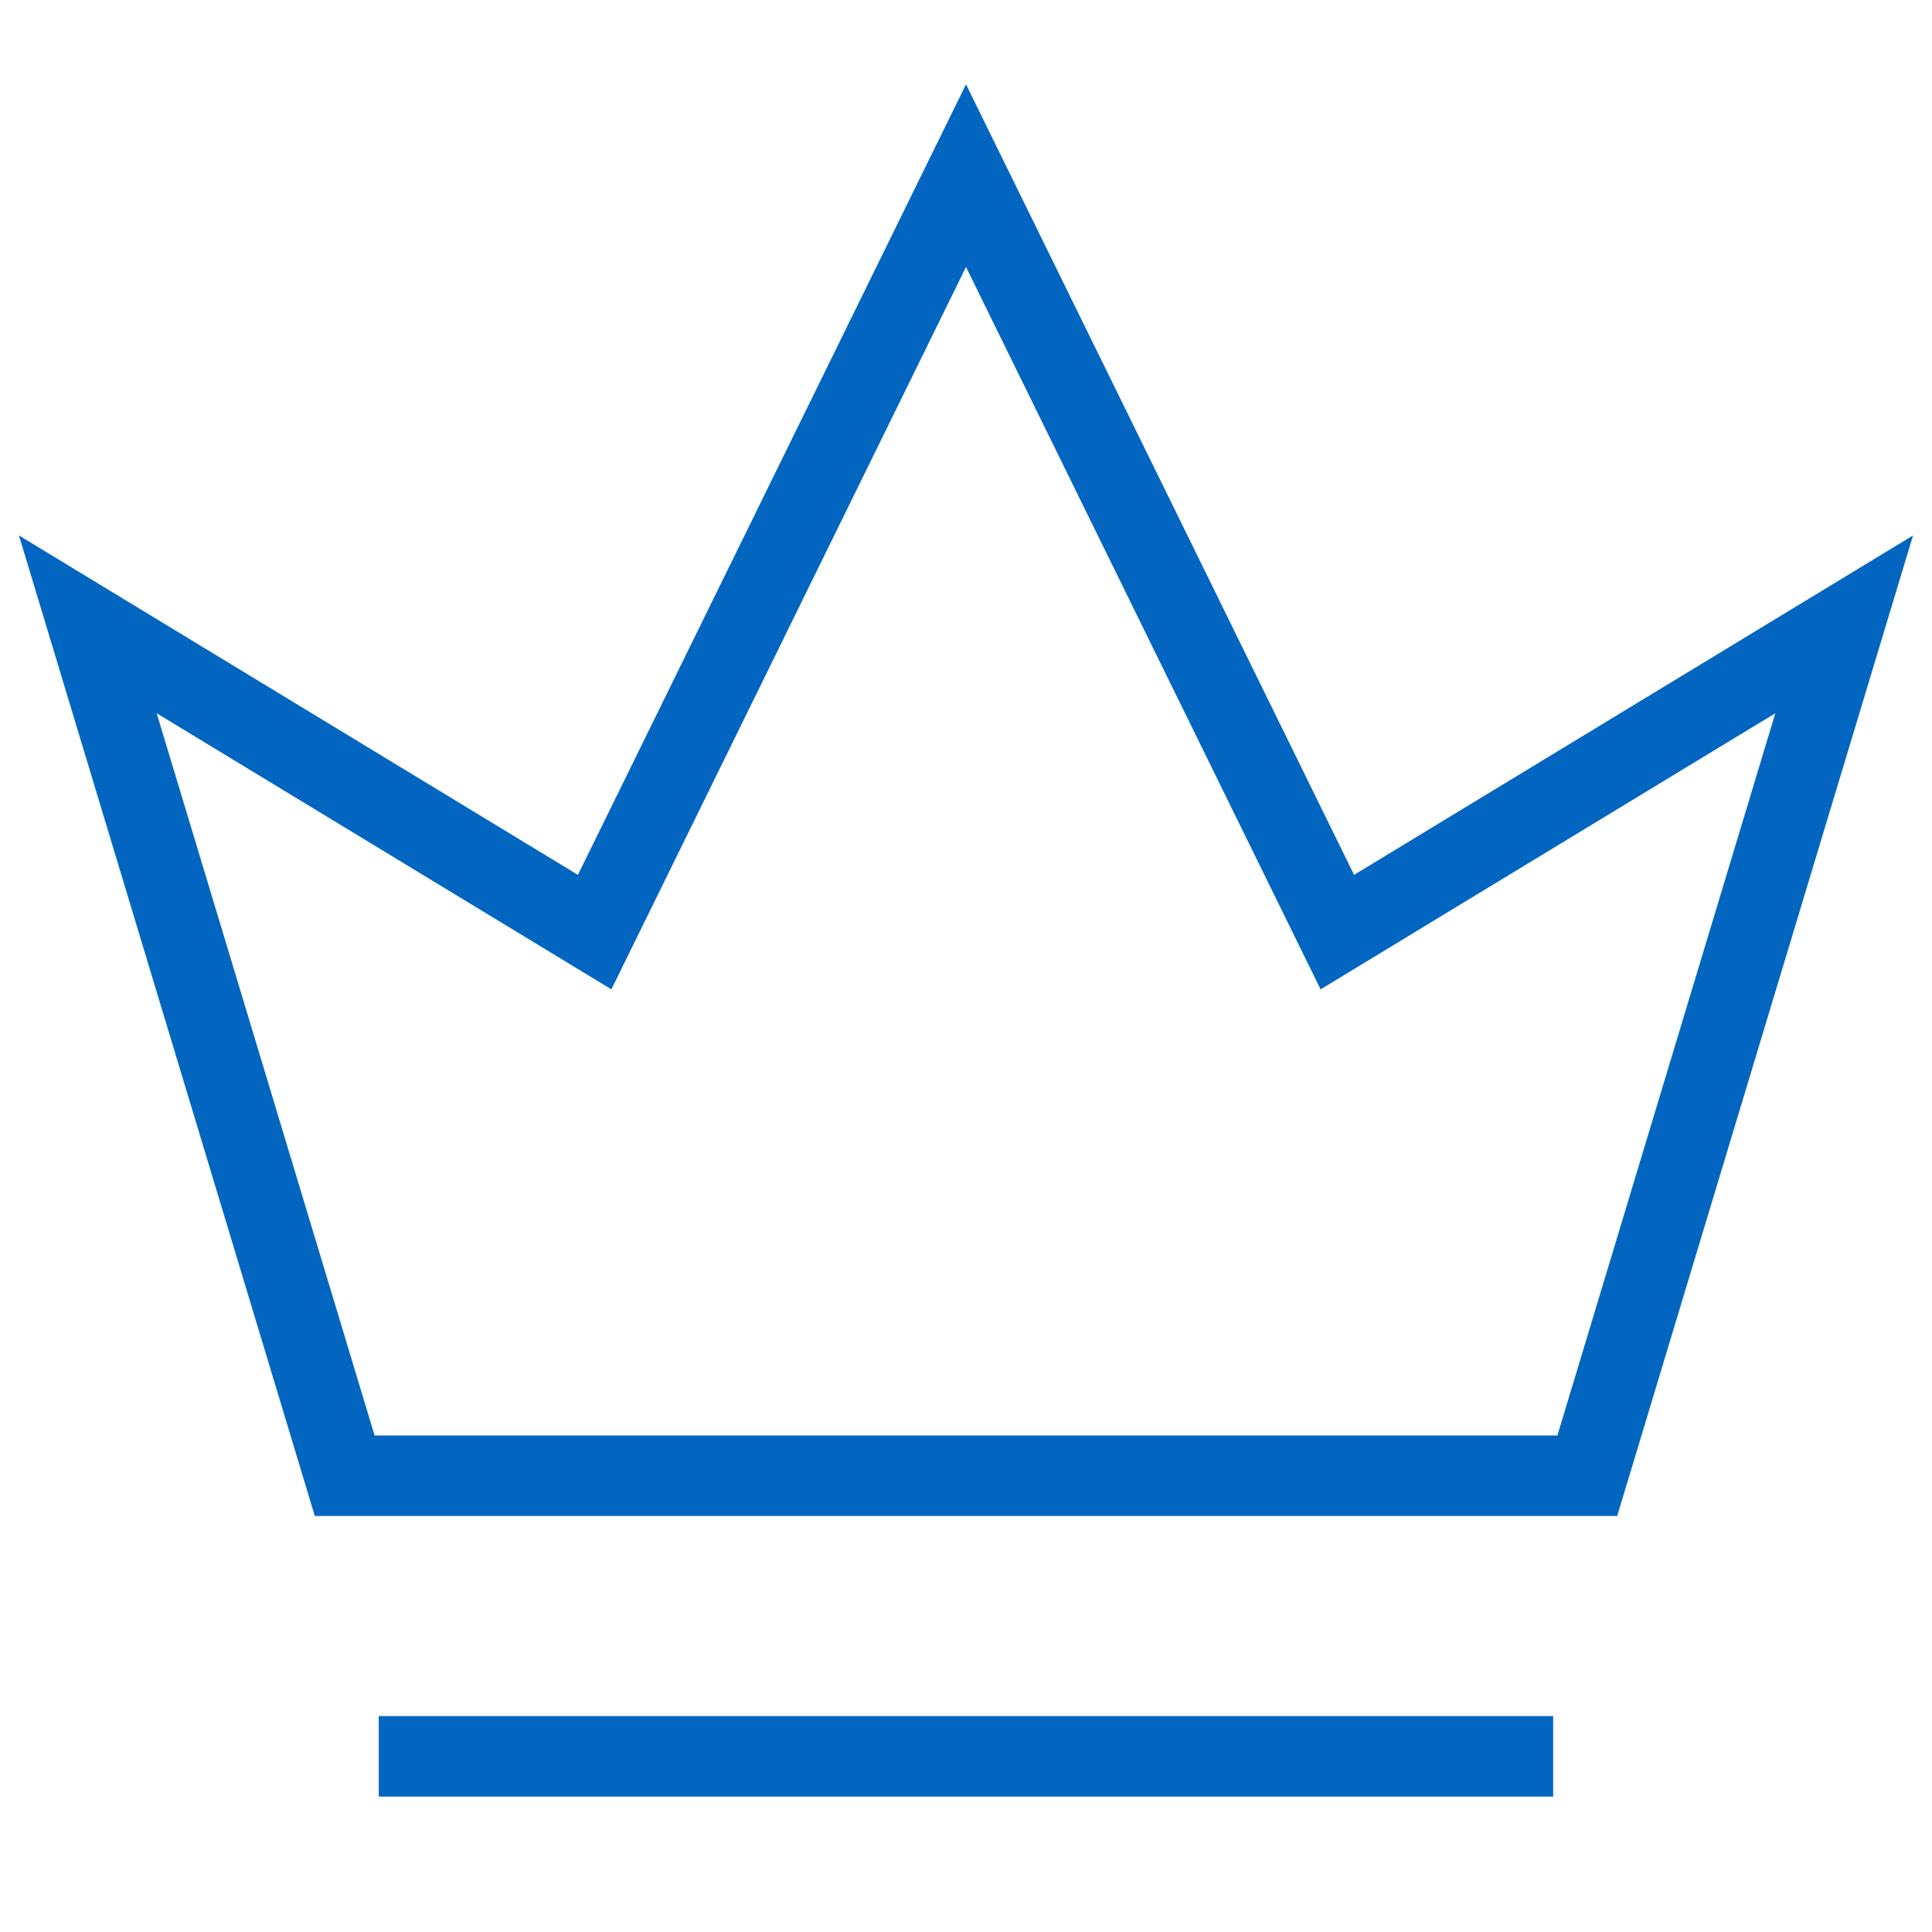
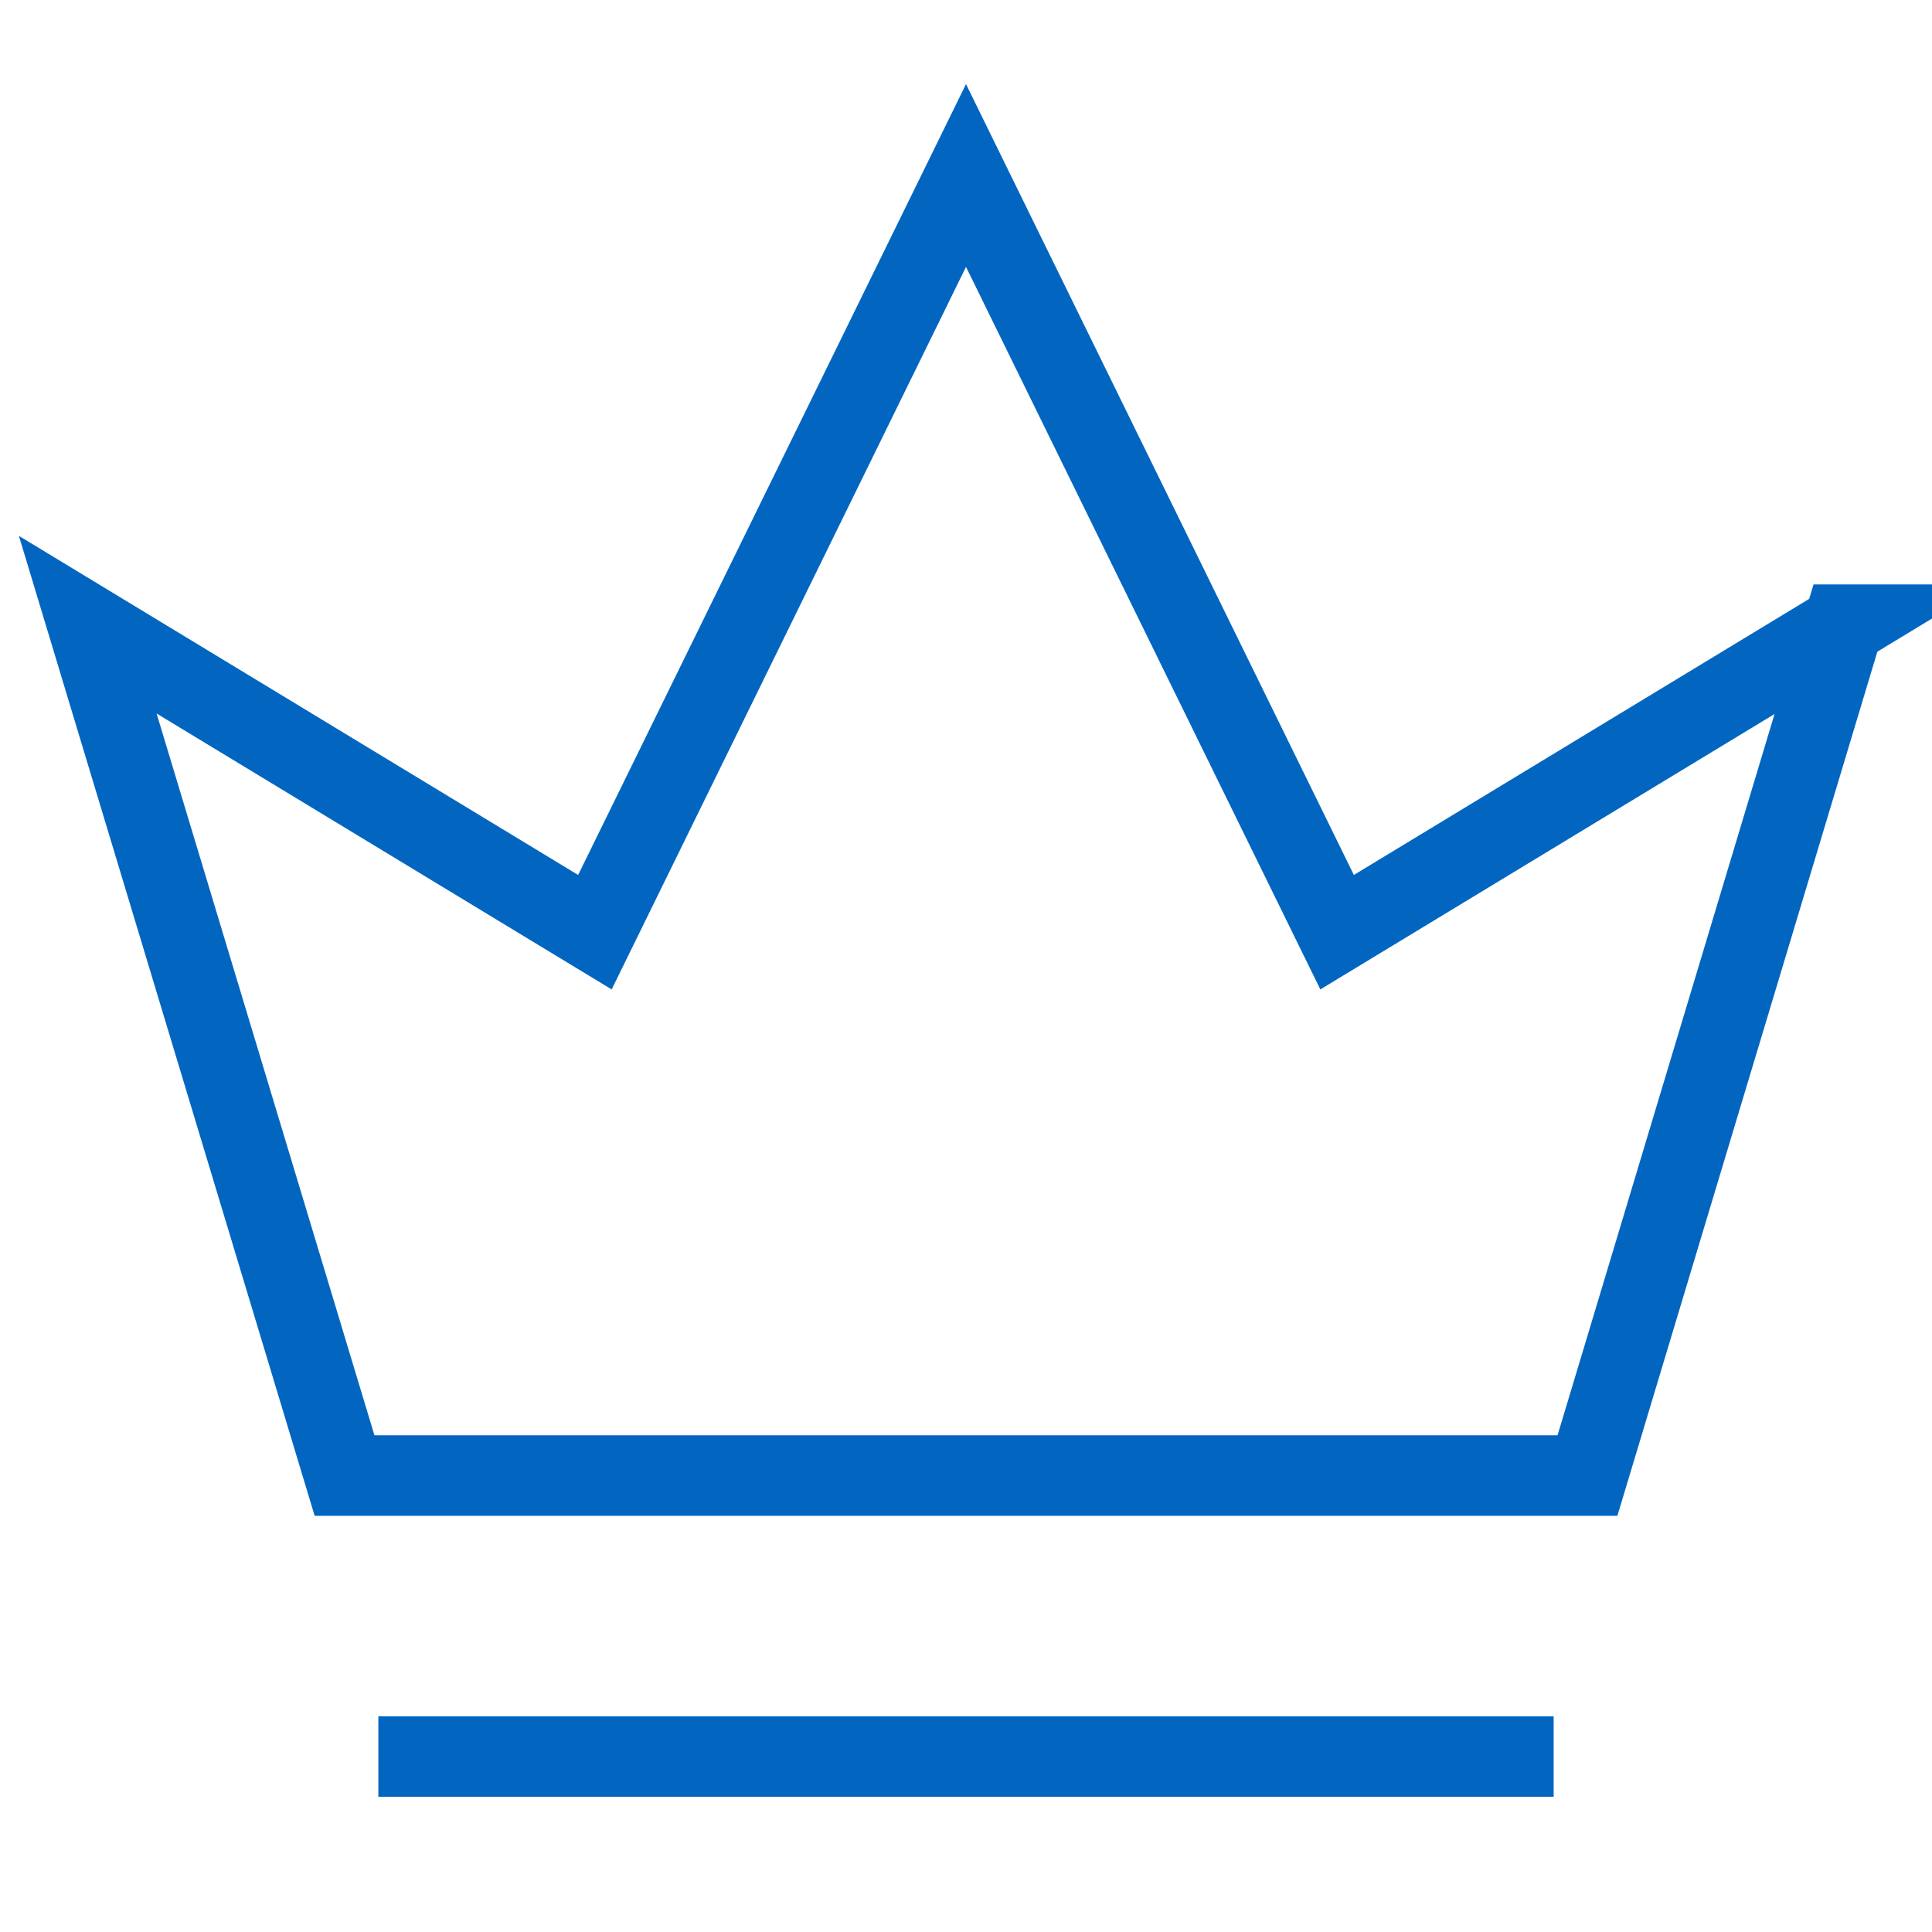
- <svg xmlns="http://www.w3.org/2000/svg" width="24" height="24" viewBox="0 0 24 24" fill="none">
-   <path d="M19.294 21.818H4.705M22.909 7.756L19.718 18.332H4.282L1.091 7.756L7.387 11.579L12 2.182L16.613 11.579L22.909 7.756Z" stroke="#0266C1" />
+ <svg xmlns="http://www.w3.org/2000/svg" viewBox="0 0 24 24" fill="none">
+   <path d="M19.3 21.82h-14.6m18.2-14.06-3.18 10.57h-15.44l-3.19-10.57 6.3 3.82 4.61-9.4 4.61 9.4 6.3-3.82Z" stroke="#0266C1" />
</svg>
